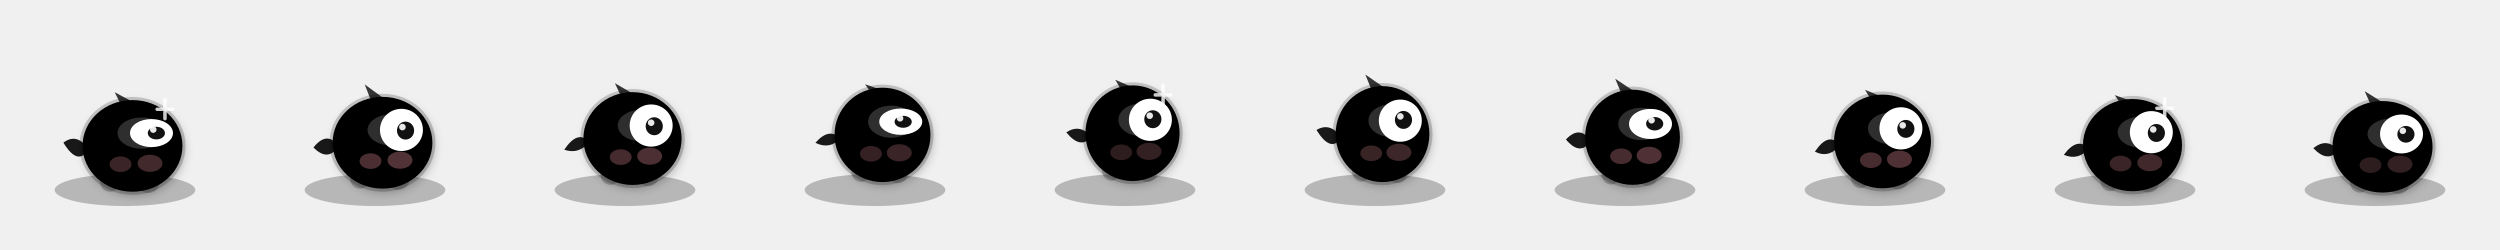
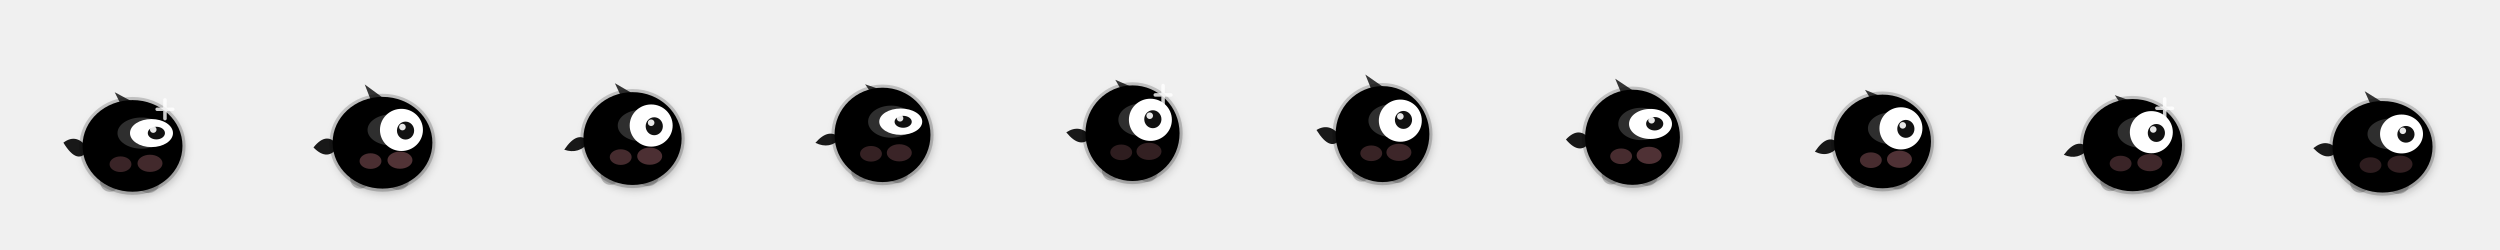
<svg xmlns="http://www.w3.org/2000/svg" width="640" height="64" viewBox="0 0 640 64" fill="none">
  <defs>
    <filter id="creature_baby-soft-shadow" x="-40%" y="-40%" width="180%" height="180%">
      <feGaussianBlur in="SourceAlpha" stdDeviation="1.2" />
      <feOffset dx="0.5" dy="1" result="offsetblur" />
      <feComponentTransfer>
        <feFuncA type="linear" slope="0.26" />
      </feComponentTransfer>
      <feMerge>
        <feMergeNode />
        <feMergeNode in="SourceGraphic" />
      </feMerge>
    </filter>
  </defs>
  <g transform="translate(0 0)">
    <rect x="0" y="0" width="64" height="64" fill="none" />
-     <ellipse cx="32" cy="48.64" rx="18" ry="4.1" fill="rgba(0,0,0,0.24)" />
    <path d="       M 22.63 38.25       Q 19.75 33.87         16.23 36.52       Q 19.94 42.63         22.63 38.25       Z     " fill="currentColor" opacity="0.9" />
    <path d="       M 31.36 27.62       L 29.36 23.61       L 35.36 26.82       Z     " fill="currentColor" opacity="0.78" />
    <ellipse cx="28.16" cy="46.5" rx="2.56" ry="2.6" fill="rgba(0,0,0,0.22)" />
    <ellipse cx="38.01" cy="46.73" rx="2.81" ry="2.7" fill="rgba(0,0,0,0.2)" />
    <ellipse cx="33.92" cy="37.35" rx="12.79" ry="11.73" fill="currentColor" filter="url(#creature_baby-soft-shadow)" />
    <ellipse cx="36.22" cy="34.07" rx="6.14" ry="3.99" fill="rgba(255,255,255,0.18)" />
    <ellipse cx="33.92" cy="37.35" rx="13.04" ry="11.98" fill="none" stroke="rgba(0,0,0,0.18)" stroke-width="1.1" />
    <path d="       M 37.25 40.4       Q 39.42 42.04         41.59 39.7     " stroke="rgba(0,0,0,0.35)" stroke-width="0.8" fill="none" />
    <ellipse cx="38.4" cy="41.81" rx="3.2" ry="2.2" fill="#ff9faa" opacity="0.26" />
    <ellipse cx="30.85" cy="42.04" rx="2.8" ry="2" fill="#ff9faa" opacity="0.23" />
    <ellipse cx="38.78" cy="34.07" rx="5.5" ry="3.59" fill="white" />
    <ellipse cx="40.03" cy="34.07" rx="2.2" ry="1.62" fill="#111" />
    <circle cx="39.23" cy="33.17" r="0.85" fill="white" opacity="0.9" />
    <path d="M 42.23 27.97 l 0 -2.4 M 42.23 27.97 l 0 2.4 M 42.23 27.97 l -2 0 M 42.23 27.97 l 2 0" stroke="rgba(255,255,255,0.8)" stroke-width="0.9" stroke-linecap="round" />
  </g>
  <g transform="translate(64 0)">
    <rect x="0" y="0" width="64" height="64" fill="none" />
-     <ellipse cx="32" cy="48.64" rx="18" ry="4.1" fill="rgba(0,0,0,0.24)" />
    <path d="       M 22.65 37.44       Q 19.77 33.35         16.25 37.75       Q 19.96 41.54         22.65 37.44       Z     " fill="currentColor" opacity="0.9" />
    <path d="       M 31.37 26.81       L 29.37 21.61       L 35.37 26.01       Z     " fill="currentColor" opacity="0.78" />
    <ellipse cx="28.17" cy="45.7" rx="2.55" ry="2.6" fill="rgba(0,0,0,0.22)" />
    <ellipse cx="38.01" cy="45.93" rx="2.81" ry="2.7" fill="rgba(0,0,0,0.2)" />
    <ellipse cx="33.92" cy="36.54" rx="12.77" ry="11.74" fill="currentColor" filter="url(#creature_baby-soft-shadow)" />
    <ellipse cx="36.22" cy="33.26" rx="6.13" ry="3.99" fill="rgba(255,255,255,0.18)" />
    <ellipse cx="33.92" cy="36.54" rx="13.02" ry="11.99" fill="none" stroke="rgba(0,0,0,0.18)" stroke-width="1.1" />
    <path d="       M 37.24 39.59       Q 39.41 41.24         41.58 38.89     " stroke="rgba(0,0,0,0.35)" stroke-width="0.8" fill="none" />
    <ellipse cx="38.39" cy="41" rx="3.2" ry="2.2" fill="#ff9faa" opacity="0.32" />
    <ellipse cx="30.85" cy="41.24" rx="2.8" ry="2" fill="#ff9faa" opacity="0.29" />
    <ellipse cx="38.77" cy="33.26" rx="5.5" ry="5.4" fill="white" />
    <ellipse cx="39.82" cy="33.43" rx="2.2" ry="2.3" fill="#111" />
    <circle cx="39.02" cy="32.53" r="0.85" fill="white" opacity="0.9" />
  </g>
  <g transform="translate(128 0)">
    <rect x="0" y="0" width="64" height="64" fill="none" />
-     <ellipse cx="32" cy="48.64" rx="18" ry="4.1" fill="rgba(0,0,0,0.24)" />
    <path d="       M 22.85 36.37       Q 19.97 33.1         16.45 38.32       Q 20.16 39.63         22.85 36.37       Z     " fill="currentColor" opacity="0.9" />
    <path d="       M 31.41 25.59       L 29.41 21.3       L 35.41 24.79       Z     " fill="currentColor" opacity="0.78" />
    <ellipse cx="28.26" cy="44.73" rx="2.51" ry="2.6" fill="rgba(0,0,0,0.22)" />
    <ellipse cx="37.94" cy="44.97" rx="2.77" ry="2.7" fill="rgba(0,0,0,0.2)" />
    <ellipse cx="33.92" cy="35.47" rx="12.57" ry="11.88" fill="currentColor" filter="url(#creature_baby-soft-shadow)" />
    <ellipse cx="36.18" cy="32.14" rx="6.04" ry="4.04" fill="rgba(255,255,255,0.18)" />
    <ellipse cx="33.92" cy="35.47" rx="12.82" ry="12.13" fill="none" stroke="rgba(0,0,0,0.18)" stroke-width="1.1" />
    <path d="       M 37.19 38.55       Q 39.33 40.22         41.46 37.84     " stroke="rgba(0,0,0,0.35)" stroke-width="0.8" fill="none" />
    <ellipse cx="38.32" cy="39.98" rx="3.2" ry="2.2" fill="#ff9faa" opacity="0.3" />
    <ellipse cx="30.9" cy="40.22" rx="2.8" ry="2" fill="#ff9faa" opacity="0.27" />
    <ellipse cx="38.7" cy="32.14" rx="5.5" ry="5.4" fill="white" />
    <ellipse cx="39.49" cy="32.32" rx="2.2" ry="2.3" fill="#111" />
    <circle cx="38.69" cy="31.42" r="0.85" fill="white" opacity="0.9" />
  </g>
  <g transform="translate(192 0)">
    <rect x="0" y="0" width="64" height="64" fill="none" />
-     <ellipse cx="32" cy="48.64" rx="18" ry="4.1" fill="rgba(0,0,0,0.24)" />
    <path d="       M 23.14 35.43       Q 20.26 32.52         16.74 36.57       Q 20.45 38.35         23.14 35.43       Z     " fill="currentColor" opacity="0.9" />
    <path d="       M 31.46 24.45       L 29.46 21.57       L 35.46 23.65       Z     " fill="currentColor" opacity="0.78" />
    <ellipse cx="28.39" cy="43.96" rx="2.46" ry="2.6" fill="rgba(0,0,0,0.22)" />
    <ellipse cx="37.85" cy="44.2" rx="2.7" ry="2.7" fill="rgba(0,0,0,0.2)" />
    <ellipse cx="33.92" cy="34.53" rx="12.28" ry="12.08" fill="currentColor" filter="url(#creature_baby-soft-shadow)" />
    <ellipse cx="36.13" cy="31.15" rx="5.9" ry="4.11" fill="rgba(255,255,255,0.18)" />
    <ellipse cx="33.92" cy="34.53" rx="12.53" ry="12.33" fill="none" stroke="rgba(0,0,0,0.18)" stroke-width="1.1" />
    <path d="       M 37.11 37.67       Q 39.2 39.37         41.29 36.95     " stroke="rgba(0,0,0,0.35)" stroke-width="0.8" fill="none" />
    <ellipse cx="38.22" cy="39.12" rx="3.2" ry="2.2" fill="#ff9faa" opacity="0.23" />
    <ellipse cx="30.97" cy="39.37" rx="2.8" ry="2" fill="#ff9faa" opacity="0.21" />
    <ellipse cx="38.59" cy="31.15" rx="5.5" ry="3.37" fill="white" />
    <ellipse cx="39.21" cy="31.18" rx="2.2" ry="1.53" fill="#111" />
    <circle cx="38.41" cy="30.28" r="0.85" fill="white" opacity="0.9" />
  </g>
  <g transform="translate(256 0)">
    <rect x="0" y="0" width="64" height="64" fill="none" />
-     <ellipse cx="32" cy="48.64" rx="18" ry="4.1" fill="rgba(0,0,0,0.24)" />
    <path d="       M 23.37 35       Q 20.49 31.58         16.97 33.88       Q 20.68 38.41         23.37 35       Z     " fill="currentColor" opacity="0.9" />
    <path d="       M 31.51 23.85       L 29.51 20.42       L 35.51 23.05       Z     " fill="currentColor" opacity="0.78" />
    <ellipse cx="28.5" cy="43.65" rx="2.41" ry="2.6" fill="rgba(0,0,0,0.22)" />
    <ellipse cx="37.78" cy="43.89" rx="2.65" ry="2.7" fill="rgba(0,0,0,0.2)" />
    <ellipse cx="33.92" cy="34.1" rx="12.05" ry="12.24" fill="currentColor" filter="url(#creature_baby-soft-shadow)" />
    <ellipse cx="36.09" cy="30.67" rx="5.79" ry="4.16" fill="rgba(255,255,255,0.18)" />
    <ellipse cx="33.92" cy="34.1" rx="12.3" ry="12.49" fill="none" stroke="rgba(0,0,0,0.18)" stroke-width="1.1" />
    <path d="       M 37.05 37.28       Q 39.1 39         41.15 36.55     " stroke="rgba(0,0,0,0.35)" stroke-width="0.8" fill="none" />
    <ellipse cx="38.14" cy="38.75" rx="3.2" ry="2.2" fill="#ff9faa" opacity="0.2" />
    <ellipse cx="31.03" cy="39" rx="2.8" ry="2" fill="#ff9faa" opacity="0.18" />
    <ellipse cx="38.5" cy="30.67" rx="5.5" ry="5.4" fill="white" />
    <ellipse cx="39.13" cy="30.52" rx="2.2" ry="2.3" fill="#111" />
    <circle cx="38.33" cy="29.62" r="0.85" fill="white" opacity="0.9" />
    <path d="M 41.75 24.3 l 0 -2.4 M 41.75 24.3 l 0 2.4 M 41.75 24.3 l -2 0 M 41.75 24.3 l 2 0" stroke="rgba(255,255,255,0.8)" stroke-width="0.9" stroke-linecap="round" />
  </g>
  <g transform="translate(320 0)">
    <rect x="0" y="0" width="64" height="64" fill="none" />
-     <ellipse cx="32" cy="48.64" rx="18" ry="4.1" fill="rgba(0,0,0,0.24)" />
    <path d="       M 23.42 35.23       Q 20.54 31.16         17.02 33.28       Q 20.74 39.3         23.42 35.23       Z     " fill="currentColor" opacity="0.9" />
    <path d="       M 31.52 24.05       L 29.52 19.07       L 35.52 23.25       Z     " fill="currentColor" opacity="0.78" />
    <ellipse cx="28.52" cy="43.91" rx="2.4" ry="2.6" fill="rgba(0,0,0,0.22)" />
    <ellipse cx="37.76" cy="44.16" rx="2.64" ry="2.7" fill="rgba(0,0,0,0.2)" />
    <ellipse cx="33.92" cy="34.33" rx="12" ry="12.28" fill="currentColor" filter="url(#creature_baby-soft-shadow)" />
    <ellipse cx="36.08" cy="30.89" rx="5.76" ry="4.18" fill="rgba(255,255,255,0.18)" />
    <ellipse cx="33.92" cy="34.33" rx="12.25" ry="12.53" fill="none" stroke="rgba(0,0,0,0.18)" stroke-width="1.1" />
    <path d="       M 37.04 37.52       Q 39.08 39.24         41.12 36.79     " stroke="rgba(0,0,0,0.35)" stroke-width="0.8" fill="none" />
    <ellipse cx="38.12" cy="39" rx="3.2" ry="2.2" fill="#ff9faa" opacity="0.24" />
    <ellipse cx="31.04" cy="39.24" rx="2.8" ry="2" fill="#ff9faa" opacity="0.22" />
    <ellipse cx="38.48" cy="30.89" rx="5.5" ry="5.4" fill="white" />
    <ellipse cx="39.29" cy="30.7" rx="2.2" ry="2.3" fill="#111" />
    <circle cx="38.49" cy="29.8" r="0.85" fill="white" opacity="0.9" />
  </g>
  <g transform="translate(384 0)">
    <rect x="0" y="0" width="64" height="64" fill="none" />
-     <ellipse cx="32" cy="48.64" rx="18" ry="4.1" fill="rgba(0,0,0,0.24)" />
    <path d="       M 23.28 36.04       Q 20.4 31.95         16.88 35.71       Q 20.59 40.12         23.28 36.04       Z     " fill="currentColor" opacity="0.9" />
    <path d="       M 31.49 24.95       L 29.49 20.14       L 35.49 24.15       Z     " fill="currentColor" opacity="0.78" />
    <ellipse cx="28.46" cy="44.64" rx="2.43" ry="2.6" fill="rgba(0,0,0,0.22)" />
    <ellipse cx="37.8" cy="44.88" rx="2.67" ry="2.7" fill="rgba(0,0,0,0.2)" />
    <ellipse cx="33.92" cy="35.14" rx="12.14" ry="12.18" fill="currentColor" filter="url(#creature_baby-soft-shadow)" />
    <ellipse cx="36.11" cy="31.73" rx="5.83" ry="4.14" fill="rgba(255,255,255,0.18)" />
    <ellipse cx="33.92" cy="35.14" rx="12.39" ry="12.43" fill="none" stroke="rgba(0,0,0,0.18)" stroke-width="1.1" />
    <path d="       M 37.08 38.3       Q 39.14 40.01         41.2 37.57     " stroke="rgba(0,0,0,0.35)" stroke-width="0.8" fill="none" />
    <ellipse cx="38.17" cy="39.77" rx="3.2" ry="2.2" fill="#ff9faa" opacity="0.31" />
    <ellipse cx="31.01" cy="40.01" rx="2.8" ry="2" fill="#ff9faa" opacity="0.28" />
    <ellipse cx="38.53" cy="31.73" rx="5.5" ry="3.85" fill="white" />
    <ellipse cx="39.6" cy="31.68" rx="2.2" ry="1.72" fill="#111" />
    <circle cx="38.8" cy="30.78" r="0.85" fill="white" opacity="0.9" />
  </g>
  <g transform="translate(448 0)">
    <rect x="0" y="0" width="64" height="64" fill="none" />
-     <ellipse cx="32" cy="48.64" rx="18" ry="4.1" fill="rgba(0,0,0,0.24)" />
    <path d="       M 23.01 37.11       Q 20.13 33.59         16.61 38.83       Q 20.32 40.64         23.01 37.11       Z     " fill="currentColor" opacity="0.9" />
    <path d="       M 31.44 26.22       L 29.44 23       L 35.44 25.42       Z     " fill="currentColor" opacity="0.78" />
    <ellipse cx="28.33" cy="45.57" rx="2.48" ry="2.6" fill="rgba(0,0,0,0.22)" />
    <ellipse cx="37.89" cy="45.81" rx="2.73" ry="2.7" fill="rgba(0,0,0,0.2)" />
    <ellipse cx="33.92" cy="36.21" rx="12.41" ry="11.99" fill="currentColor" filter="url(#creature_baby-soft-shadow)" />
    <ellipse cx="36.15" cy="32.86" rx="5.96" ry="4.08" fill="rgba(255,255,255,0.18)" />
    <ellipse cx="33.92" cy="36.21" rx="12.66" ry="12.24" fill="none" stroke="rgba(0,0,0,0.18)" stroke-width="1.1" />
    <path d="       M 37.15 39.33       Q 39.26 41.01         41.37 38.61     " stroke="rgba(0,0,0,0.35)" stroke-width="0.8" fill="none" />
    <ellipse cx="38.26" cy="40.77" rx="3.2" ry="2.2" fill="#ff9faa" opacity="0.31" />
    <ellipse cx="30.94" cy="41.01" rx="2.8" ry="2" fill="#ff9faa" opacity="0.28" />
    <ellipse cx="38.64" cy="32.86" rx="5.5" ry="5.4" fill="white" />
    <ellipse cx="39.9" cy="32.99" rx="2.2" ry="2.3" fill="#111" />
    <circle cx="39.1" cy="32.09" r="0.85" fill="white" opacity="0.9" />
  </g>
  <g transform="translate(512 0)">
    <rect x="0" y="0" width="64" height="64" fill="none" />
-     <ellipse cx="32" cy="48.64" rx="18" ry="4.1" fill="rgba(0,0,0,0.24)" />
    <path d="       M 22.74 38.05       Q 19.86 34.9         16.34 39.63       Q 20.05 41.19         22.74 38.05       Z     " fill="currentColor" opacity="0.9" />
    <path d="       M 31.38 27.34       L 29.38 24.35       L 35.38 26.54       Z     " fill="currentColor" opacity="0.78" />
    <ellipse cx="28.21" cy="46.35" rx="2.54" ry="2.6" fill="rgba(0,0,0,0.22)" />
    <ellipse cx="37.98" cy="46.59" rx="2.79" ry="2.7" fill="rgba(0,0,0,0.2)" />
    <ellipse cx="33.92" cy="37.15" rx="12.68" ry="11.8" fill="currentColor" filter="url(#creature_baby-soft-shadow)" />
    <ellipse cx="36.2" cy="33.84" rx="6.09" ry="4.01" fill="rgba(255,255,255,0.18)" />
    <ellipse cx="33.92" cy="37.15" rx="12.93" ry="12.05" fill="none" stroke="rgba(0,0,0,0.18)" stroke-width="1.1" />
    <path d="       M 37.22 40.22       Q 39.37 41.87         41.53 39.51     " stroke="rgba(0,0,0,0.35)" stroke-width="0.8" fill="none" />
    <ellipse cx="38.36" cy="41.63" rx="3.2" ry="2.2" fill="#ff9faa" opacity="0.25" />
    <ellipse cx="30.88" cy="41.87" rx="2.8" ry="2" fill="#ff9faa" opacity="0.23" />
    <ellipse cx="38.74" cy="33.84" rx="5.5" ry="5.4" fill="white" />
    <ellipse cx="40.03" cy="34.04" rx="2.2" ry="2.3" fill="#111" />
    <circle cx="39.23" cy="33.14" r="0.85" fill="white" opacity="0.9" />
    <path d="M 42.16 27.71 l 0 -2.4 M 42.16 27.71 l 0 2.4 M 42.16 27.71 l -2 0 M 42.16 27.71 l 2 0" stroke="rgba(255,255,255,0.8)" stroke-width="0.9" stroke-linecap="round" />
  </g>
  <g transform="translate(576 0)">
    <rect x="0" y="0" width="64" height="64" fill="none" />
-     <ellipse cx="32" cy="48.64" rx="18" ry="4.1" fill="rgba(0,0,0,0.24)" />
    <path d="       M 22.61 38.48       Q 19.73 35.11         16.21 37.93       Q 19.92 41.85         22.61 38.48       Z     " fill="currentColor" opacity="0.9" />
    <path d="       M 31.36 27.87       L 29.36 23.35       L 35.36 27.07       Z     " fill="currentColor" opacity="0.78" />
    <ellipse cx="28.16" cy="46.72" rx="2.56" ry="2.6" fill="rgba(0,0,0,0.22)" />
    <ellipse cx="38.02" cy="46.95" rx="2.82" ry="2.7" fill="rgba(0,0,0,0.2)" />
    <ellipse cx="33.92" cy="37.58" rx="12.81" ry="11.71" fill="currentColor" filter="url(#creature_baby-soft-shadow)" />
    <ellipse cx="36.23" cy="34.3" rx="6.15" ry="3.98" fill="rgba(255,255,255,0.18)" />
    <ellipse cx="33.92" cy="37.58" rx="13.06" ry="11.96" fill="none" stroke="rgba(0,0,0,0.18)" stroke-width="1.1" />
    <path d="       M 37.25 40.63       Q 39.43 42.27         41.6 39.92     " stroke="rgba(0,0,0,0.35)" stroke-width="0.8" fill="none" />
    <ellipse cx="38.4" cy="42.03" rx="3.2" ry="2.2" fill="#ff9faa" opacity="0.2" />
    <ellipse cx="30.85" cy="42.27" rx="2.8" ry="2" fill="#ff9faa" opacity="0.18" />
    <ellipse cx="38.79" cy="34.3" rx="5.5" ry="4.98" fill="white" />
    <ellipse cx="39.92" cy="34.38" rx="2.2" ry="2.14" fill="#111" />
    <circle cx="39.12" cy="33.48" r="0.85" fill="white" opacity="0.9" />
  </g>
</svg>
